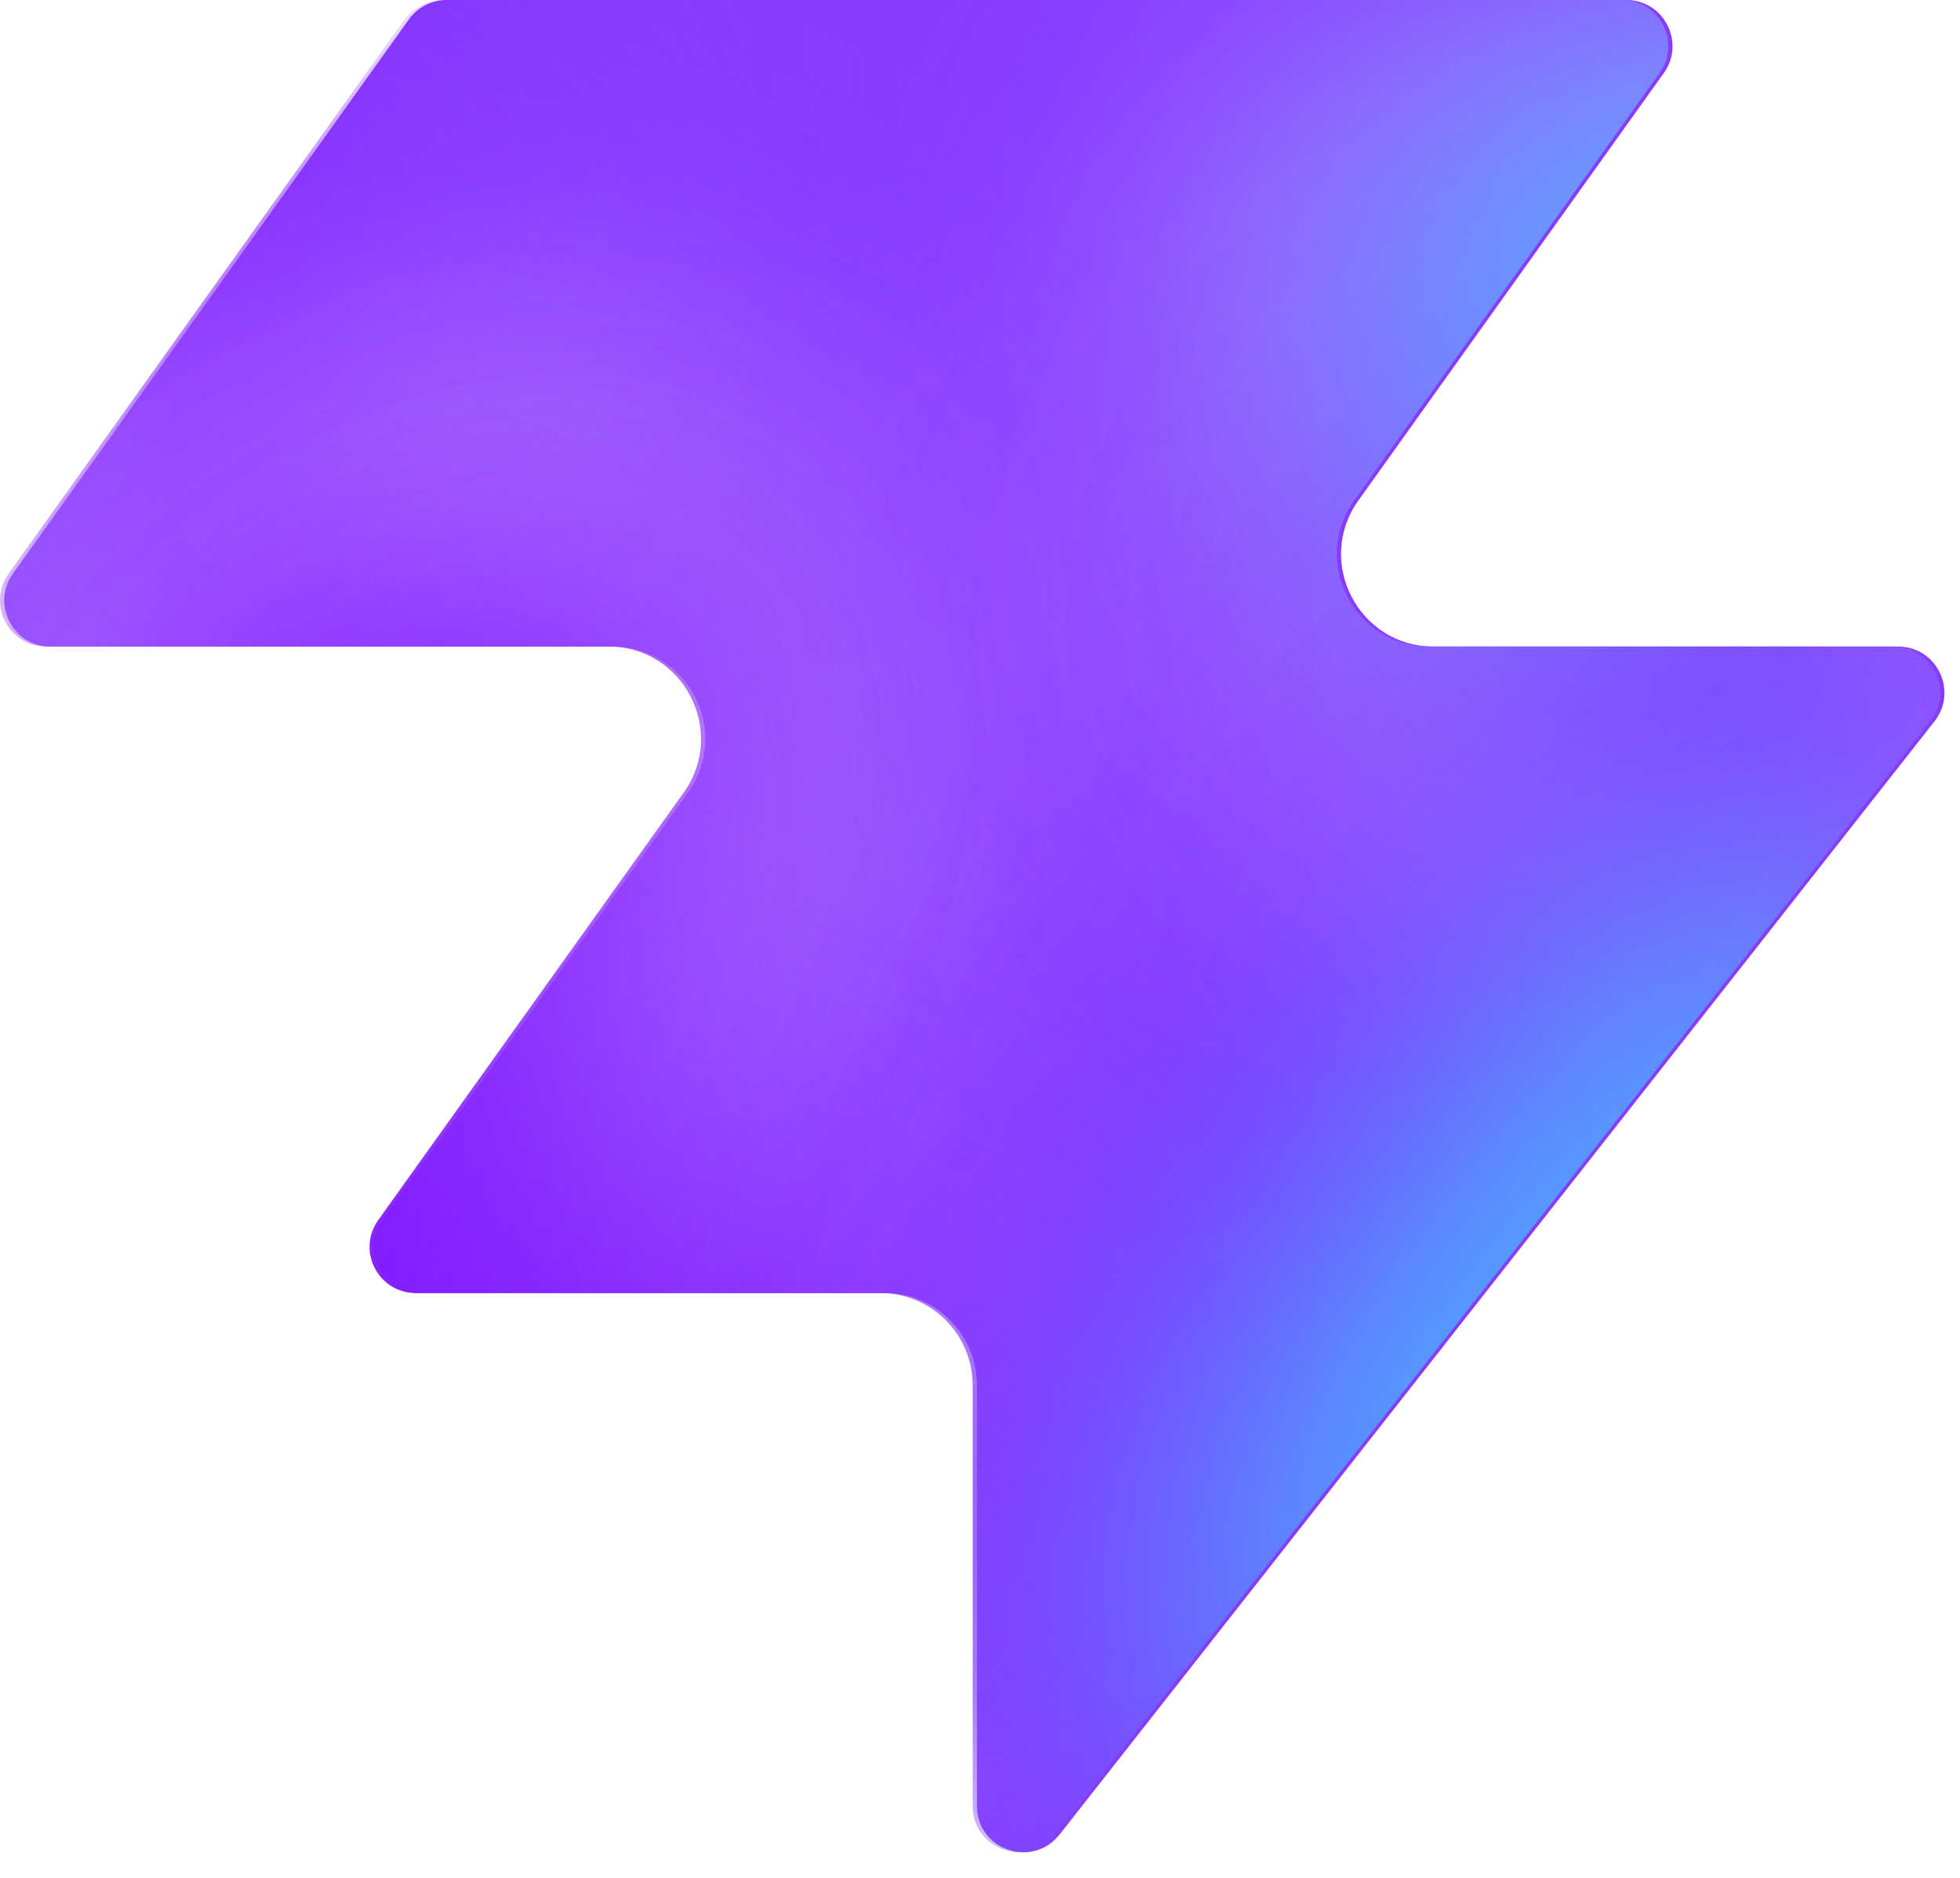
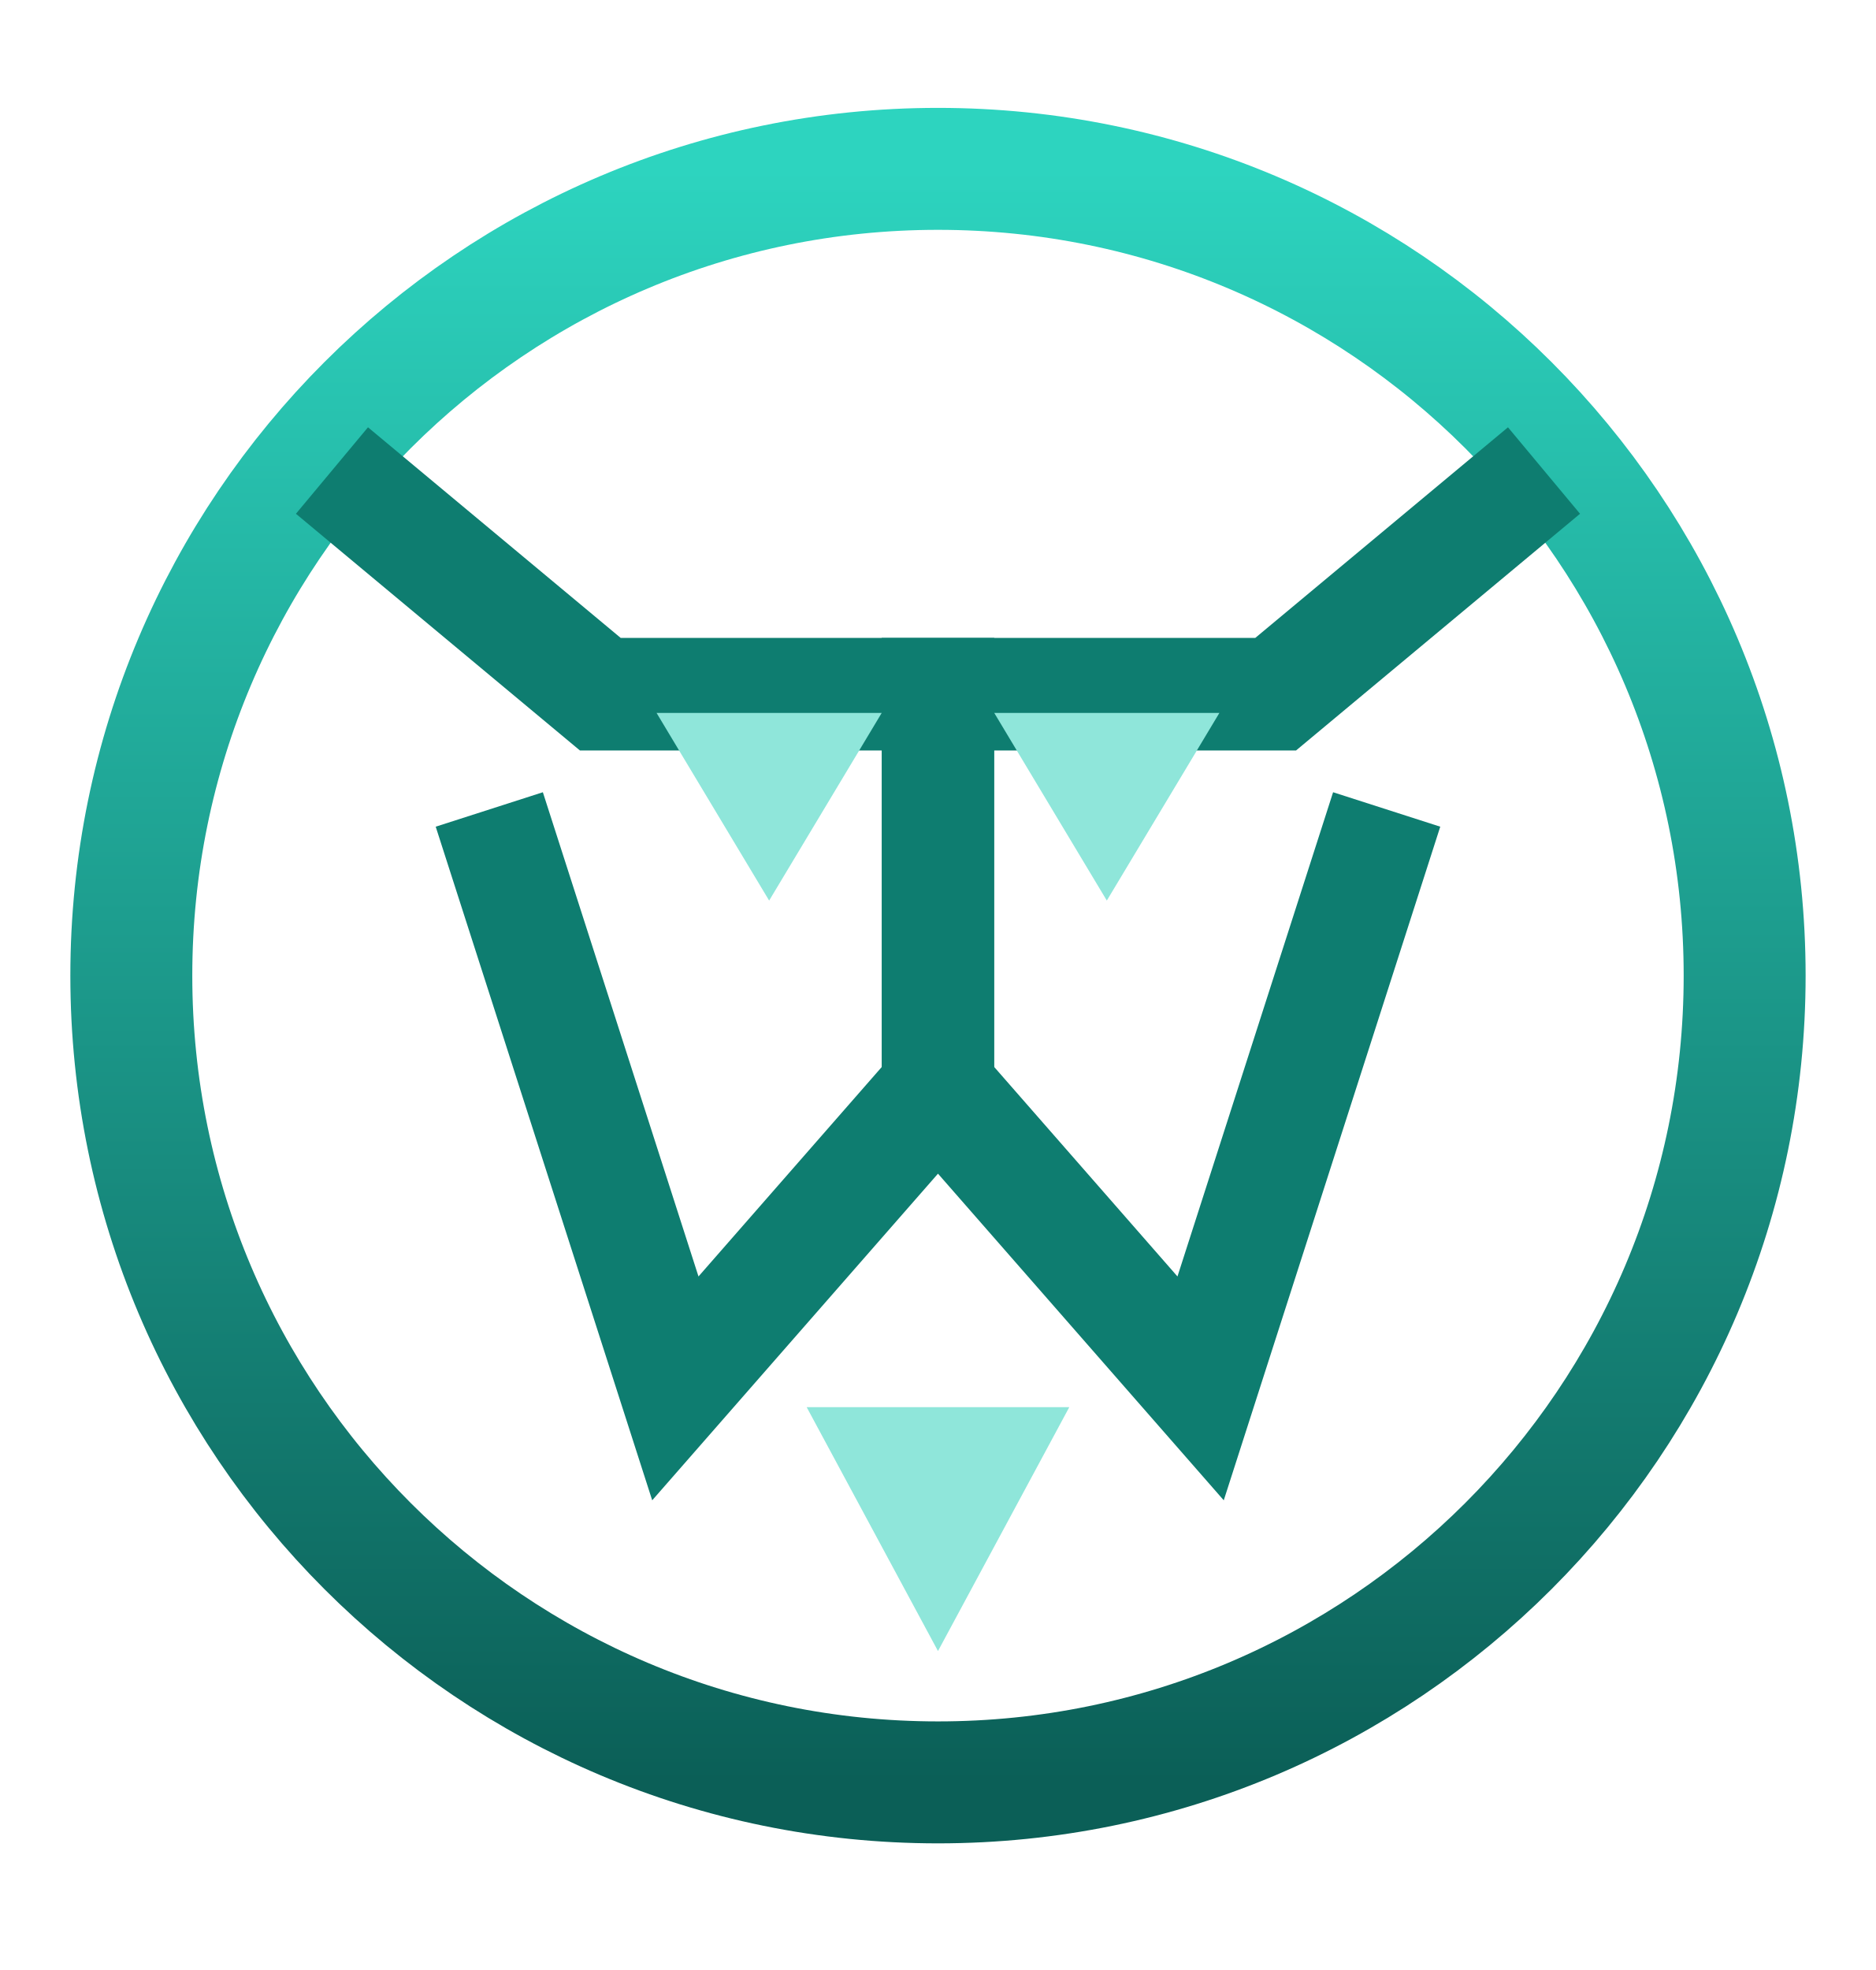
- <svg xmlns="http://www.w3.org/2000/svg" width="48" height="46" fill="none" viewBox="0 0 48 46">
-   <path fill="#863bff" d="M25.946 44.938c-.664.845-2.021.375-2.021-.698V33.937a2.26 2.26 0 0 0-2.262-2.262H10.287c-.92 0-1.456-1.04-.92-1.788l7.48-10.471c1.07-1.497 0-3.578-1.842-3.578H1.237c-.92 0-1.456-1.04-.92-1.788L10.013.474c.214-.297.556-.474.92-.474h28.894c.92 0 1.456 1.04.92 1.788l-7.48 10.471c-1.07 1.498 0 3.579 1.842 3.579h11.377c.943 0 1.473 1.088.89 1.83L25.947 44.94z" style="fill:#863bff;fill:color(display-p3 .525 .23 1);fill-opacity:1" />
-   <mask id="a" width="48" height="46" x="0" y="0" maskUnits="userSpaceOnUse" style="mask-type:alpha">
-     <path fill="#000" d="M25.842 44.938c-.664.844-2.021.375-2.021-.698V33.937a2.26 2.26 0 0 0-2.262-2.262H10.183c-.92 0-1.456-1.04-.92-1.788l7.48-10.471c1.07-1.498 0-3.579-1.842-3.579H1.133c-.92 0-1.456-1.04-.92-1.787L9.91.473c.214-.297.556-.474.92-.474h28.894c.92 0 1.456 1.04.92 1.788l-7.48 10.471c-1.07 1.498 0 3.578 1.842 3.578h11.377c.943 0 1.473 1.088.89 1.832L25.843 44.94z" style="fill:#000;fill-opacity:1" />
-   </mask>
-   <g mask="url(#a)">
-     <g filter="url(#b)">
-       <ellipse cx="5.508" cy="14.704" fill="#ede6ff" rx="5.508" ry="14.704" style="fill:#ede6ff;fill:color(display-p3 .927 .903 1);fill-opacity:1" transform="matrix(.00324 1 1 -.00324 -4.47 31.516)" />
-     </g>
-     <g filter="url(#c)">
-       <ellipse cx="10.399" cy="29.851" fill="#ede6ff" rx="10.399" ry="29.851" style="fill:#ede6ff;fill:color(display-p3 .927 .903 1);fill-opacity:1" transform="matrix(.00324 1 1 -.00324 -39.328 7.883)" />
-     </g>
-     <g filter="url(#d)">
-       <ellipse cx="5.508" cy="30.487" fill="#7e14ff" rx="5.508" ry="30.487" style="fill:#7e14ff;fill:color(display-p3 .492 .077 1);fill-opacity:1" transform="rotate(89.814 -25.913 -14.639)scale(1 -1)" />
-     </g>
-     <g filter="url(#e)">
-       <ellipse cx="5.508" cy="30.599" fill="#7e14ff" rx="5.508" ry="30.599" style="fill:#7e14ff;fill:color(display-p3 .492 .077 1);fill-opacity:1" transform="rotate(89.814 -32.644 -3.334)scale(1 -1)" />
-     </g>
-     <g filter="url(#f)">
-       <ellipse cx="5.508" cy="30.599" fill="#7e14ff" rx="5.508" ry="30.599" style="fill:#7e14ff;fill:color(display-p3 .492 .077 1);fill-opacity:1" transform="matrix(.00324 1 1 -.00324 -34.34 30.47)" />
-     </g>
-     <g filter="url(#g)">
-       <ellipse cx="14.072" cy="22.078" fill="#ede6ff" rx="14.072" ry="22.078" style="fill:#ede6ff;fill:color(display-p3 .927 .903 1);fill-opacity:1" transform="rotate(93.35 24.506 48.493)scale(-1 1)" />
-     </g>
-     <g filter="url(#h)">
-       <ellipse cx="3.47" cy="21.501" fill="#7e14ff" rx="3.47" ry="21.501" style="fill:#7e14ff;fill:color(display-p3 .492 .077 1);fill-opacity:1" transform="rotate(89.009 28.708 47.59)scale(-1 1)" />
-     </g>
-     <g filter="url(#i)">
-       <ellipse cx="3.47" cy="21.501" fill="#7e14ff" rx="3.47" ry="21.501" style="fill:#7e14ff;fill:color(display-p3 .492 .077 1);fill-opacity:1" transform="rotate(89.009 28.708 47.59)scale(-1 1)" />
-     </g>
-     <g filter="url(#j)">
-       <ellipse cx=".387" cy="8.972" fill="#7e14ff" rx="4.407" ry="29.108" style="fill:#7e14ff;fill:color(display-p3 .492 .077 1);fill-opacity:1" transform="rotate(39.51 .387 8.972)" />
-     </g>
-     <g filter="url(#k)">
-       <ellipse cx="47.523" cy="-6.092" fill="#7e14ff" rx="4.407" ry="29.108" style="fill:#7e14ff;fill:color(display-p3 .492 .077 1);fill-opacity:1" transform="rotate(37.892 47.523 -6.092)" />
-     </g>
-     <g filter="url(#l)">
-       <ellipse cx="41.412" cy="6.333" fill="#47bfff" rx="5.971" ry="9.665" style="fill:#47bfff;fill:color(display-p3 .28 .748 1);fill-opacity:1" transform="rotate(37.892 41.412 6.333)" />
-     </g>
-     <g filter="url(#m)">
-       <ellipse cx="-1.879" cy="38.332" fill="#7e14ff" rx="4.407" ry="29.108" style="fill:#7e14ff;fill:color(display-p3 .492 .077 1);fill-opacity:1" transform="rotate(37.892 -1.88 38.332)" />
-     </g>
-     <g filter="url(#n)">
-       <ellipse cx="-1.879" cy="38.332" fill="#7e14ff" rx="4.407" ry="29.108" style="fill:#7e14ff;fill:color(display-p3 .492 .077 1);fill-opacity:1" transform="rotate(37.892 -1.88 38.332)" />
-     </g>
-     <g filter="url(#o)">
-       <ellipse cx="35.651" cy="29.907" fill="#7e14ff" rx="4.407" ry="29.108" style="fill:#7e14ff;fill:color(display-p3 .492 .077 1);fill-opacity:1" transform="rotate(37.892 35.651 29.907)" />
-     </g>
-     <g filter="url(#p)">
-       <ellipse cx="38.418" cy="32.4" fill="#47bfff" rx="5.971" ry="15.297" style="fill:#47bfff;fill:color(display-p3 .28 .748 1);fill-opacity:1" transform="rotate(37.892 38.418 32.4)" />
-     </g>
-   </g>
+ <svg xmlns="http://www.w3.org/2000/svg" viewBox="0 0 200 210">
  <defs>
-     <filter id="b" width="60.045" height="41.654" x="-19.77" y="16.149" color-interpolation-filters="sRGB" filterUnits="userSpaceOnUse">
-       <feFlood flood-opacity="0" result="BackgroundImageFix" />
-       <feBlend in="SourceGraphic" in2="BackgroundImageFix" result="shape" />
-       <feGaussianBlur result="effect1_foregroundBlur_2002_17158" stdDeviation="7.659" />
-     </filter>
-     <filter id="c" width="90.34" height="51.437" x="-54.613" y="-7.533" color-interpolation-filters="sRGB" filterUnits="userSpaceOnUse">
-       <feFlood flood-opacity="0" result="BackgroundImageFix" />
-       <feBlend in="SourceGraphic" in2="BackgroundImageFix" result="shape" />
-       <feGaussianBlur result="effect1_foregroundBlur_2002_17158" stdDeviation="7.659" />
-     </filter>
-     <filter id="d" width="79.355" height="29.4" x="-49.64" y="2.03" color-interpolation-filters="sRGB" filterUnits="userSpaceOnUse">
-       <feFlood flood-opacity="0" result="BackgroundImageFix" />
-       <feBlend in="SourceGraphic" in2="BackgroundImageFix" result="shape" />
-       <feGaussianBlur result="effect1_foregroundBlur_2002_17158" stdDeviation="4.596" />
-     </filter>
-     <filter id="e" width="79.579" height="29.4" x="-45.045" y="20.029" color-interpolation-filters="sRGB" filterUnits="userSpaceOnUse">
-       <feFlood flood-opacity="0" result="BackgroundImageFix" />
-       <feBlend in="SourceGraphic" in2="BackgroundImageFix" result="shape" />
-       <feGaussianBlur result="effect1_foregroundBlur_2002_17158" stdDeviation="4.596" />
-     </filter>
-     <filter id="f" width="79.579" height="29.4" x="-43.513" y="21.178" color-interpolation-filters="sRGB" filterUnits="userSpaceOnUse">
-       <feFlood flood-opacity="0" result="BackgroundImageFix" />
-       <feBlend in="SourceGraphic" in2="BackgroundImageFix" result="shape" />
-       <feGaussianBlur result="effect1_foregroundBlur_2002_17158" stdDeviation="4.596" />
-     </filter>
-     <filter id="g" width="74.749" height="58.852" x="15.756" y="-17.901" color-interpolation-filters="sRGB" filterUnits="userSpaceOnUse">
-       <feFlood flood-opacity="0" result="BackgroundImageFix" />
-       <feBlend in="SourceGraphic" in2="BackgroundImageFix" result="shape" />
-       <feGaussianBlur result="effect1_foregroundBlur_2002_17158" stdDeviation="7.659" />
-     </filter>
-     <filter id="h" width="61.377" height="25.362" x="23.548" y="2.284" color-interpolation-filters="sRGB" filterUnits="userSpaceOnUse">
-       <feFlood flood-opacity="0" result="BackgroundImageFix" />
-       <feBlend in="SourceGraphic" in2="BackgroundImageFix" result="shape" />
-       <feGaussianBlur result="effect1_foregroundBlur_2002_17158" stdDeviation="4.596" />
-     </filter>
-     <filter id="i" width="61.377" height="25.362" x="23.548" y="2.284" color-interpolation-filters="sRGB" filterUnits="userSpaceOnUse">
-       <feFlood flood-opacity="0" result="BackgroundImageFix" />
-       <feBlend in="SourceGraphic" in2="BackgroundImageFix" result="shape" />
-       <feGaussianBlur result="effect1_foregroundBlur_2002_17158" stdDeviation="4.596" />
-     </filter>
-     <filter id="j" width="56.045" height="63.649" x="-27.636" y="-22.853" color-interpolation-filters="sRGB" filterUnits="userSpaceOnUse">
-       <feFlood flood-opacity="0" result="BackgroundImageFix" />
-       <feBlend in="SourceGraphic" in2="BackgroundImageFix" result="shape" />
-       <feGaussianBlur result="effect1_foregroundBlur_2002_17158" stdDeviation="4.596" />
-     </filter>
-     <filter id="k" width="54.814" height="64.646" x="20.116" y="-38.415" color-interpolation-filters="sRGB" filterUnits="userSpaceOnUse">
-       <feFlood flood-opacity="0" result="BackgroundImageFix" />
-       <feBlend in="SourceGraphic" in2="BackgroundImageFix" result="shape" />
-       <feGaussianBlur result="effect1_foregroundBlur_2002_17158" stdDeviation="4.596" />
-     </filter>
-     <filter id="l" width="33.541" height="35.313" x="24.641" y="-11.323" color-interpolation-filters="sRGB" filterUnits="userSpaceOnUse">
-       <feFlood flood-opacity="0" result="BackgroundImageFix" />
-       <feBlend in="SourceGraphic" in2="BackgroundImageFix" result="shape" />
-       <feGaussianBlur result="effect1_foregroundBlur_2002_17158" stdDeviation="4.596" />
-     </filter>
-     <filter id="m" width="54.814" height="64.646" x="-29.286" y="6.009" color-interpolation-filters="sRGB" filterUnits="userSpaceOnUse">
-       <feFlood flood-opacity="0" result="BackgroundImageFix" />
-       <feBlend in="SourceGraphic" in2="BackgroundImageFix" result="shape" />
-       <feGaussianBlur result="effect1_foregroundBlur_2002_17158" stdDeviation="4.596" />
-     </filter>
-     <filter id="n" width="54.814" height="64.646" x="-29.286" y="6.009" color-interpolation-filters="sRGB" filterUnits="userSpaceOnUse">
-       <feFlood flood-opacity="0" result="BackgroundImageFix" />
-       <feBlend in="SourceGraphic" in2="BackgroundImageFix" result="shape" />
-       <feGaussianBlur result="effect1_foregroundBlur_2002_17158" stdDeviation="4.596" />
-     </filter>
-     <filter id="o" width="54.814" height="64.646" x="8.244" y="-2.416" color-interpolation-filters="sRGB" filterUnits="userSpaceOnUse">
-       <feFlood flood-opacity="0" result="BackgroundImageFix" />
-       <feBlend in="SourceGraphic" in2="BackgroundImageFix" result="shape" />
-       <feGaussianBlur result="effect1_foregroundBlur_2002_17158" stdDeviation="4.596" />
-     </filter>
-     <filter id="p" width="39.409" height="43.623" x="18.713" y="10.588" color-interpolation-filters="sRGB" filterUnits="userSpaceOnUse">
-       <feFlood flood-opacity="0" result="BackgroundImageFix" />
-       <feBlend in="SourceGraphic" in2="BackgroundImageFix" result="shape" />
-       <feGaussianBlur result="effect1_foregroundBlur_2002_17158" stdDeviation="4.596" />
-     </filter>
+     <linearGradient id="tw-ring-grad" x1="100" y1="18" x2="100" y2="190" gradientUnits="userSpaceOnUse">
+       <stop offset="0" stop-color="#2dd4bf" />
+       <stop offset="1" stop-color="#0b5f57" />
+     </linearGradient>
  </defs>
+   <circle cx="100" cy="104" r="86" fill="none" stroke="url(#tw-ring-grad)" stroke-width="13" />
+   <path d="M40,54 L64,74 L136,74 L160,54" fill="none" stroke="#0e7d70" stroke-width="12" stroke-linejoin="miter" stroke-linecap="square" />
+   <path d="M100,74 L100,116" fill="none" stroke="#0e7d70" stroke-width="12" stroke-linecap="square" />
+   <path d="M54,92 L72,148 L100,116 L128,148 L146,92" fill="none" stroke="#0e7d70" stroke-width="12" stroke-linejoin="miter" stroke-linecap="square" />
+   <polygon points="70,76 94,76 82,96" fill="#8fe6da" />
+   <polygon points="106,76 130,76 118,96" fill="#8fe6da" />
+   <polygon points="86,150 114,150 100,176" fill="#8fe6da" />
</svg>
